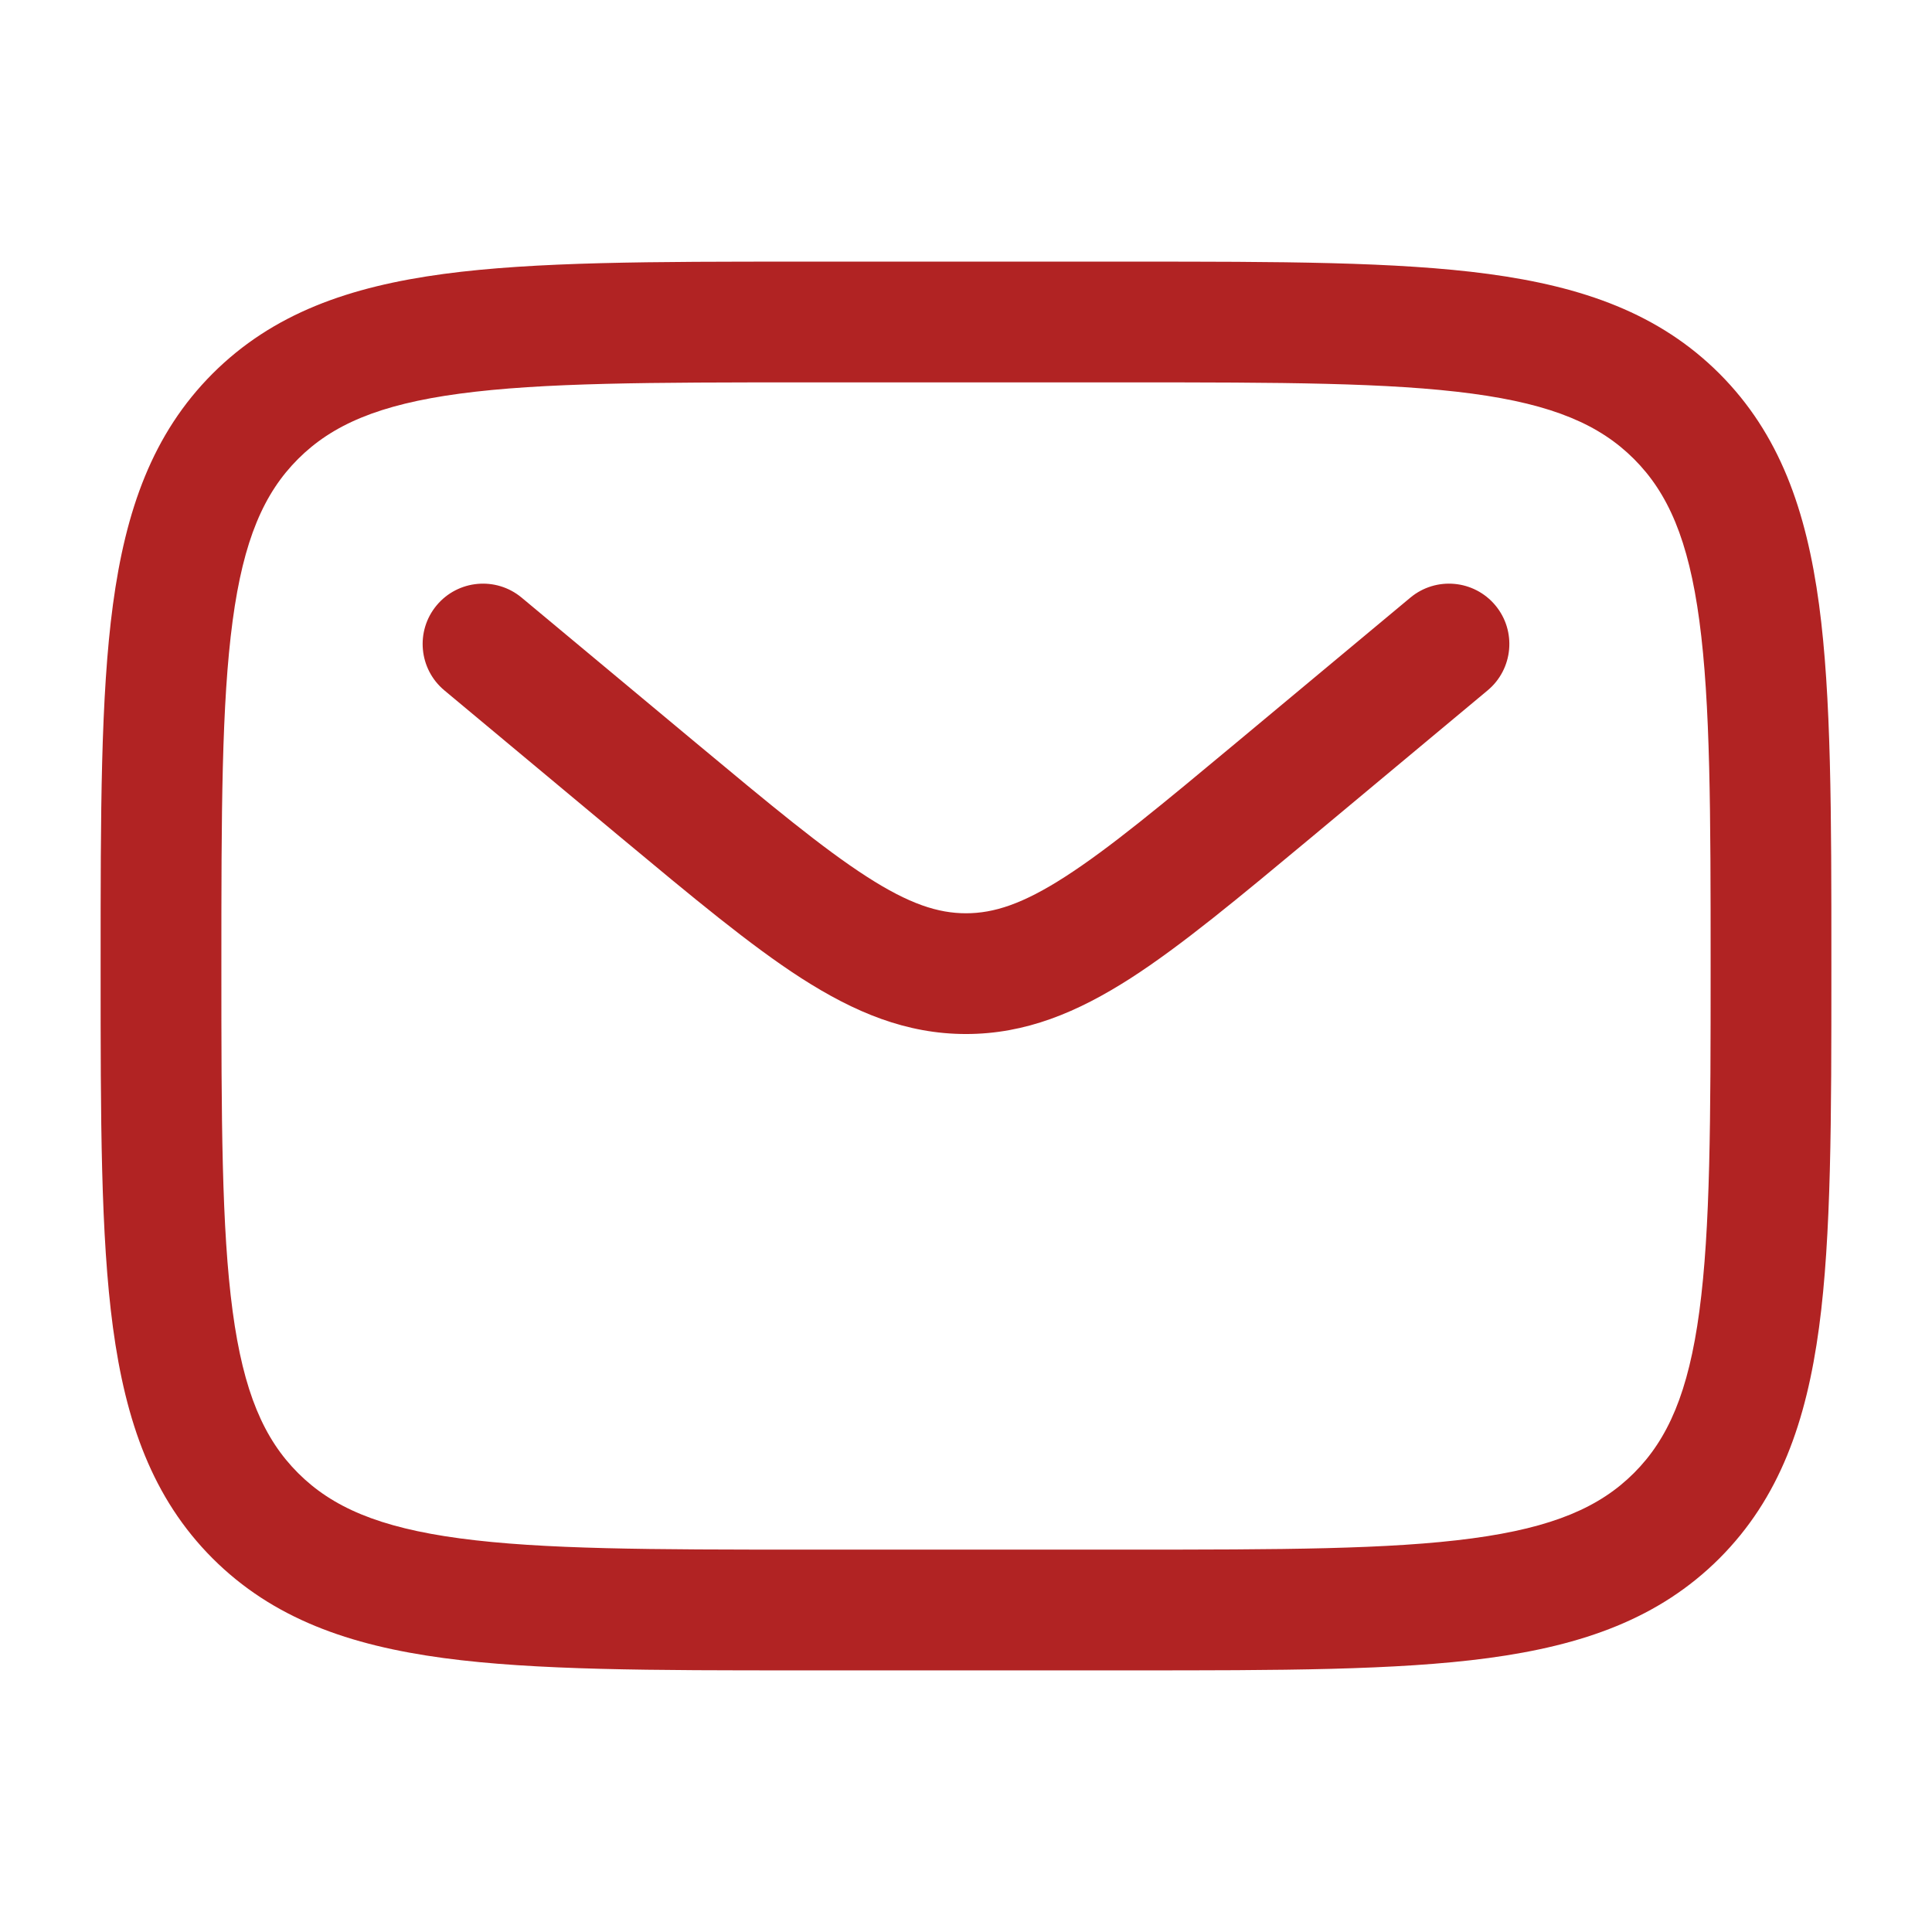
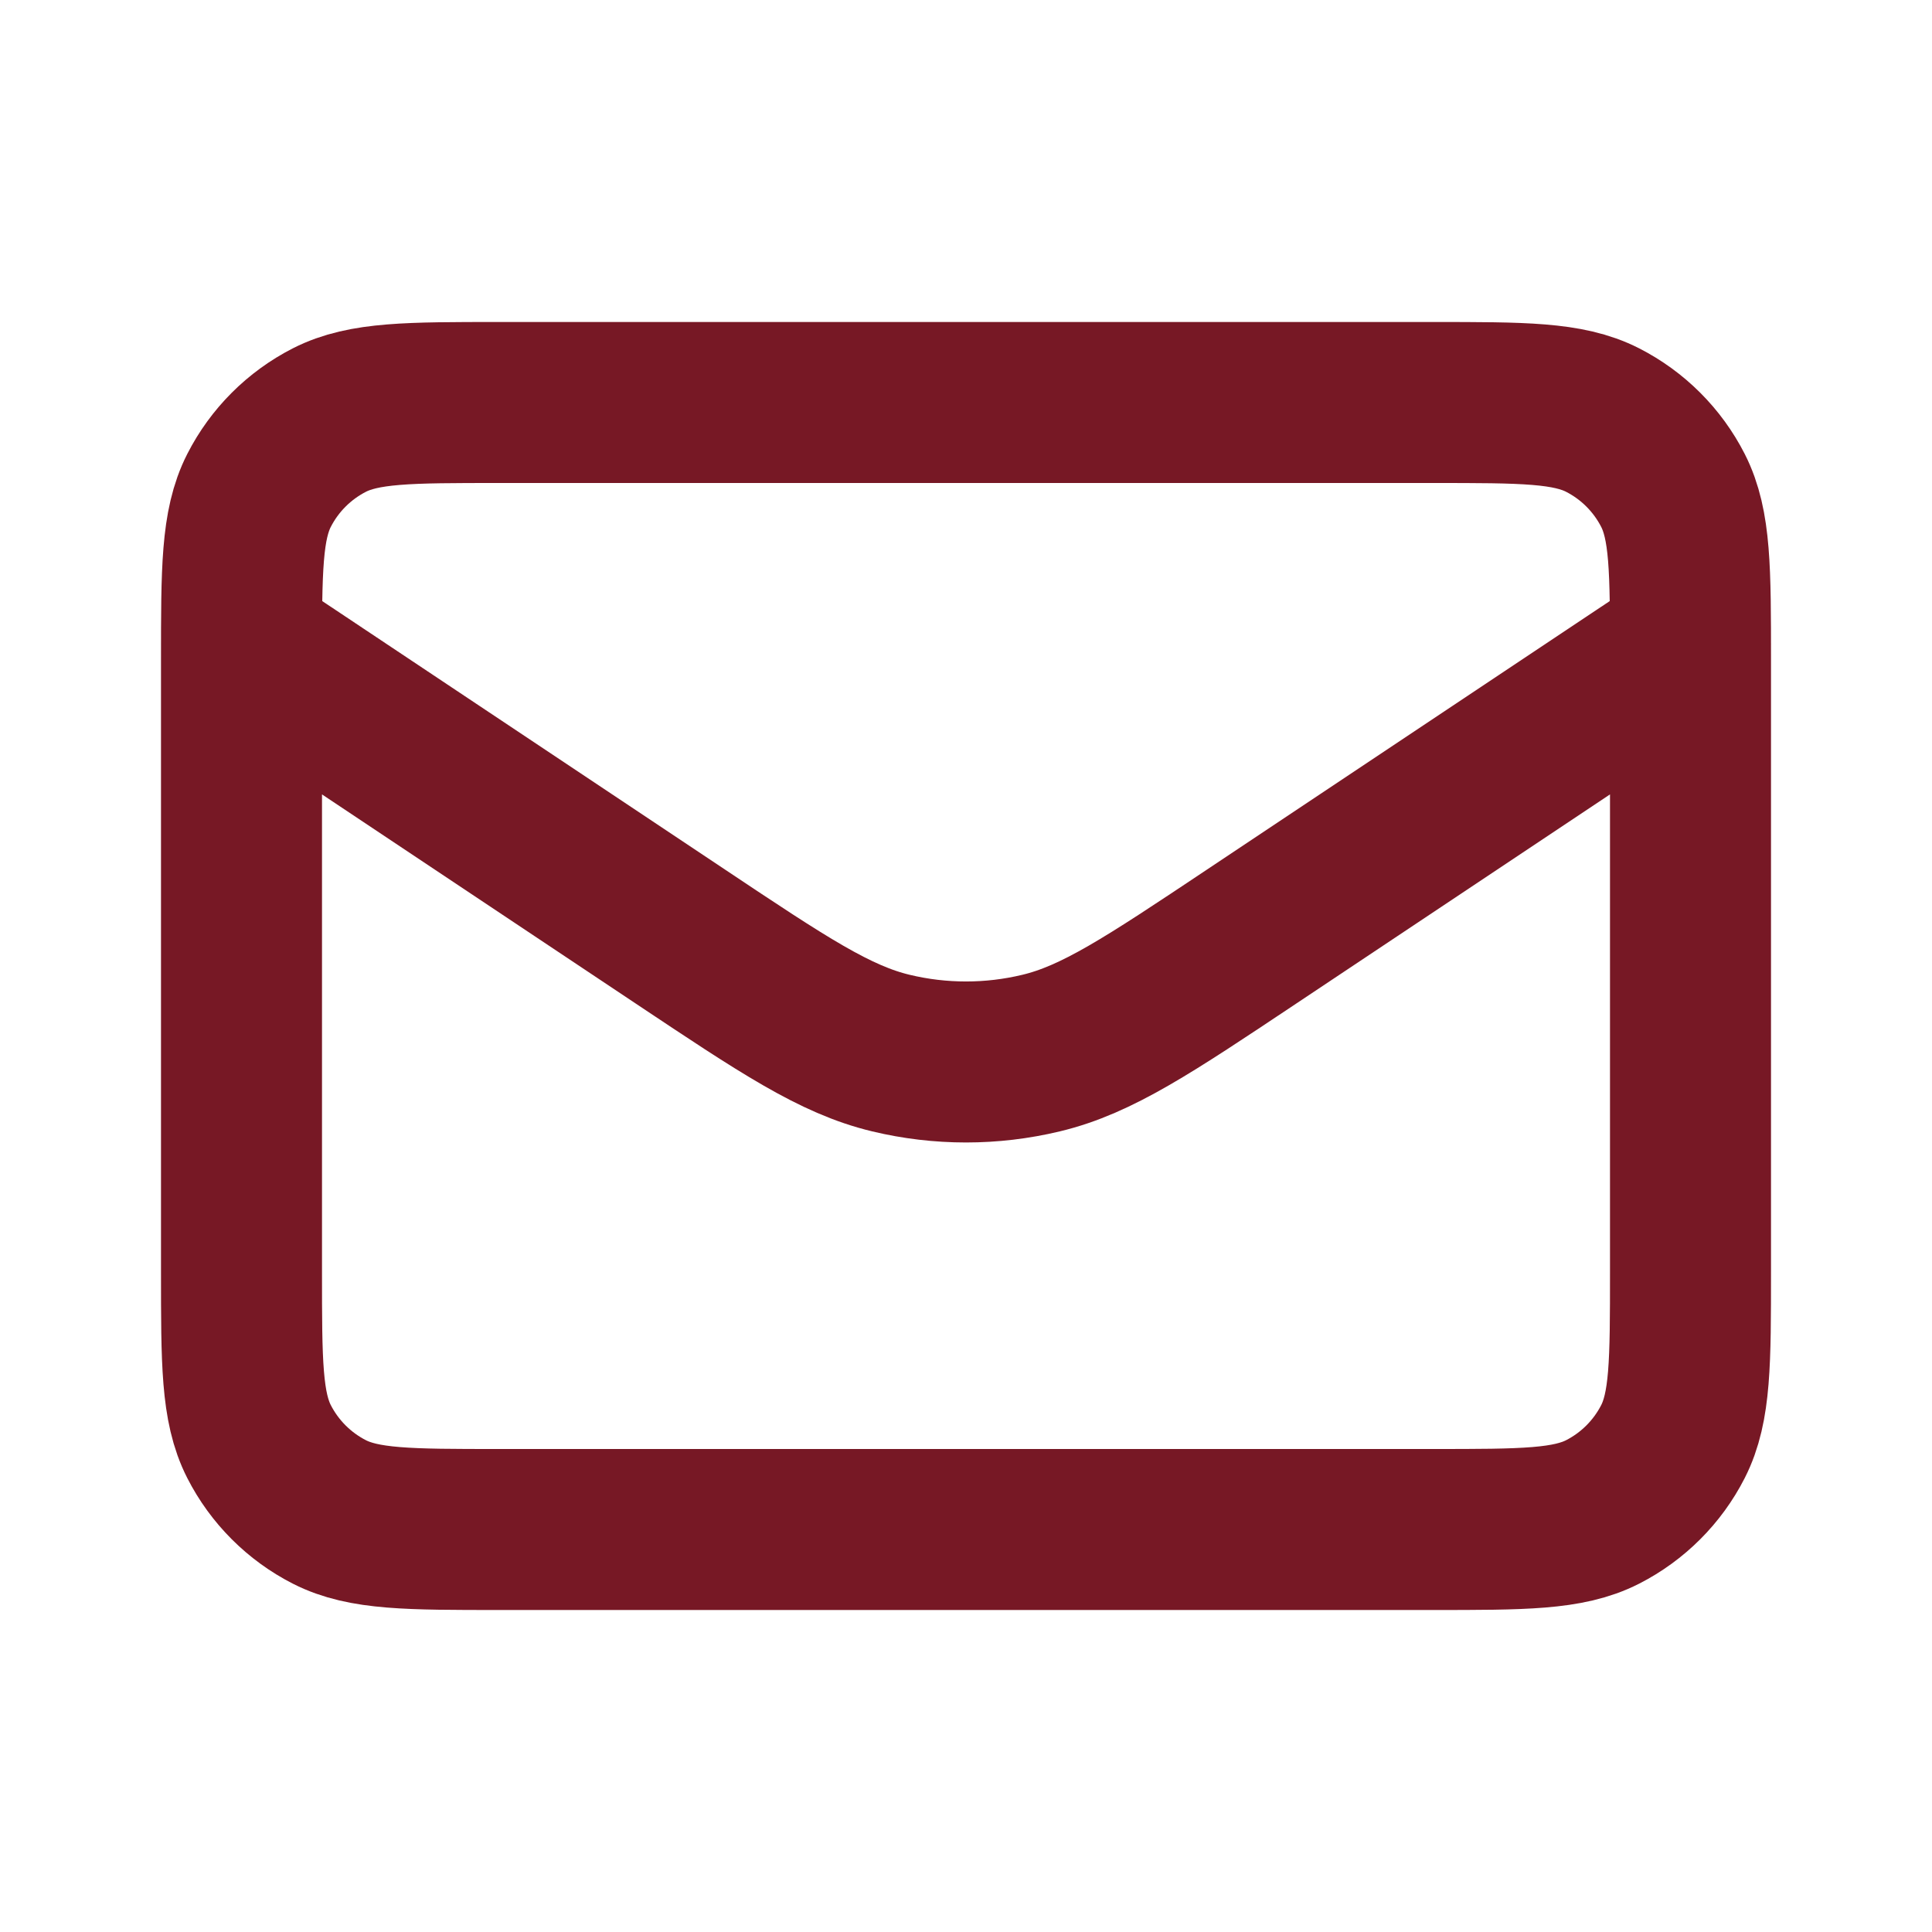
<svg xmlns="http://www.w3.org/2000/svg" width="800px" height="800px" viewBox="0 0 24 24" fill="none">
  <g id="SVGRepo_bgCarrier" stroke-width="0" />
  <g id="SVGRepo_tracerCarrier" stroke-linecap="round" stroke-linejoin="round" />
  <g id="SVGRepo_iconCarrier">
-     <path fill-rule="evenodd" clip-rule="evenodd" d="M9.944 3.25H14.056C15.894 3.25 17.35 3.25 18.489 3.403C19.661 3.561 20.61 3.893 21.359 4.641C22.107 5.39 22.439 6.339 22.597 7.511C22.75 8.65 22.75 10.106 22.75 11.944V12.056C22.75 13.894 22.75 15.35 22.597 16.489C22.439 17.661 22.107 18.61 21.359 19.359C20.61 20.107 19.661 20.439 18.489 20.597C17.35 20.75 15.894 20.75 14.056 20.75H9.944C8.106 20.75 6.65 20.75 5.511 20.597C4.339 20.439 3.39 20.107 2.641 19.359C1.893 18.61 1.561 17.661 1.403 16.489C1.25 15.35 1.25 13.894 1.25 12.056V11.944C1.25 10.106 1.25 8.65 1.403 7.511C1.561 6.339 1.893 5.39 2.641 4.641C3.39 3.893 4.339 3.561 5.511 3.403C6.65 3.25 8.106 3.25 9.944 3.25ZM5.711 4.89C4.705 5.025 4.125 5.279 3.702 5.702C3.279 6.125 3.025 6.705 2.89 7.711C2.752 8.739 2.75 10.093 2.75 12C2.75 13.907 2.752 15.261 2.89 16.289C3.025 17.295 3.279 17.875 3.702 18.298C4.125 18.721 4.705 18.975 5.711 19.11C6.739 19.248 8.093 19.25 10 19.25H14C15.907 19.25 17.262 19.248 18.289 19.11C19.295 18.975 19.875 18.721 20.298 18.298C20.721 17.875 20.975 17.295 21.11 16.289C21.248 15.261 21.25 13.907 21.25 12C21.25 10.093 21.248 8.739 21.11 7.711C20.975 6.705 20.721 6.125 20.298 5.702C19.875 5.279 19.295 5.025 18.289 4.89C17.262 4.752 15.907 4.75 14 4.75H10C8.093 4.75 6.739 4.752 5.711 4.89ZM5.424 7.52C5.689 7.202 6.162 7.159 6.48 7.424L8.639 9.223C9.572 10 10.22 10.538 10.767 10.89C11.296 11.231 11.655 11.345 12 11.345C12.345 11.345 12.704 11.231 13.233 10.89C13.78 10.538 14.428 10 15.361 9.223L17.52 7.424C17.838 7.159 18.311 7.202 18.576 7.52C18.841 7.838 18.798 8.311 18.48 8.576L16.284 10.407C15.397 11.145 14.679 11.744 14.045 12.152C13.384 12.576 12.741 12.845 12 12.845C11.259 12.845 10.616 12.576 9.955 12.152C9.321 11.744 8.603 11.145 7.716 10.407L5.52 8.576C5.202 8.311 5.159 7.838 5.424 7.52Z" fill="#b12323" />
+     <path d="M3 8L8.45 11.633C9.733 12.489 10.374 12.916 11.068 13.082C11.681 13.229 12.319 13.229 12.932 13.082C13.626 12.916 14.267 12.489 15.55 11.633L21 8M6.2 19H17.8C18.92 19 19.48 19 19.908 18.782C20.284 18.59 20.59 18.284 20.782 17.908C21 17.48 21 16.92 21 15.8V8.2C21 7.08 21 6.52 20.782 6.092C20.59 5.716 20.284 5.41 19.908 5.218C19.48 5 18.92 5 17.8 5H6.2C5.08 5 4.52 5 4.092 5.218C3.716 5.41 3.41 5.716 3.218 6.092C3 6.52 3 7.08 3 8.2V15.8C3 16.92 3 17.48 3.218 17.908C3.41 18.284 3.716 18.59 4.092 18.782C4.52 19 5.08 19 6.2 19Z" stroke="#771825" stroke-width="2" stroke-linecap="round" stroke-linejoin="round" />
  </g>
</svg>
